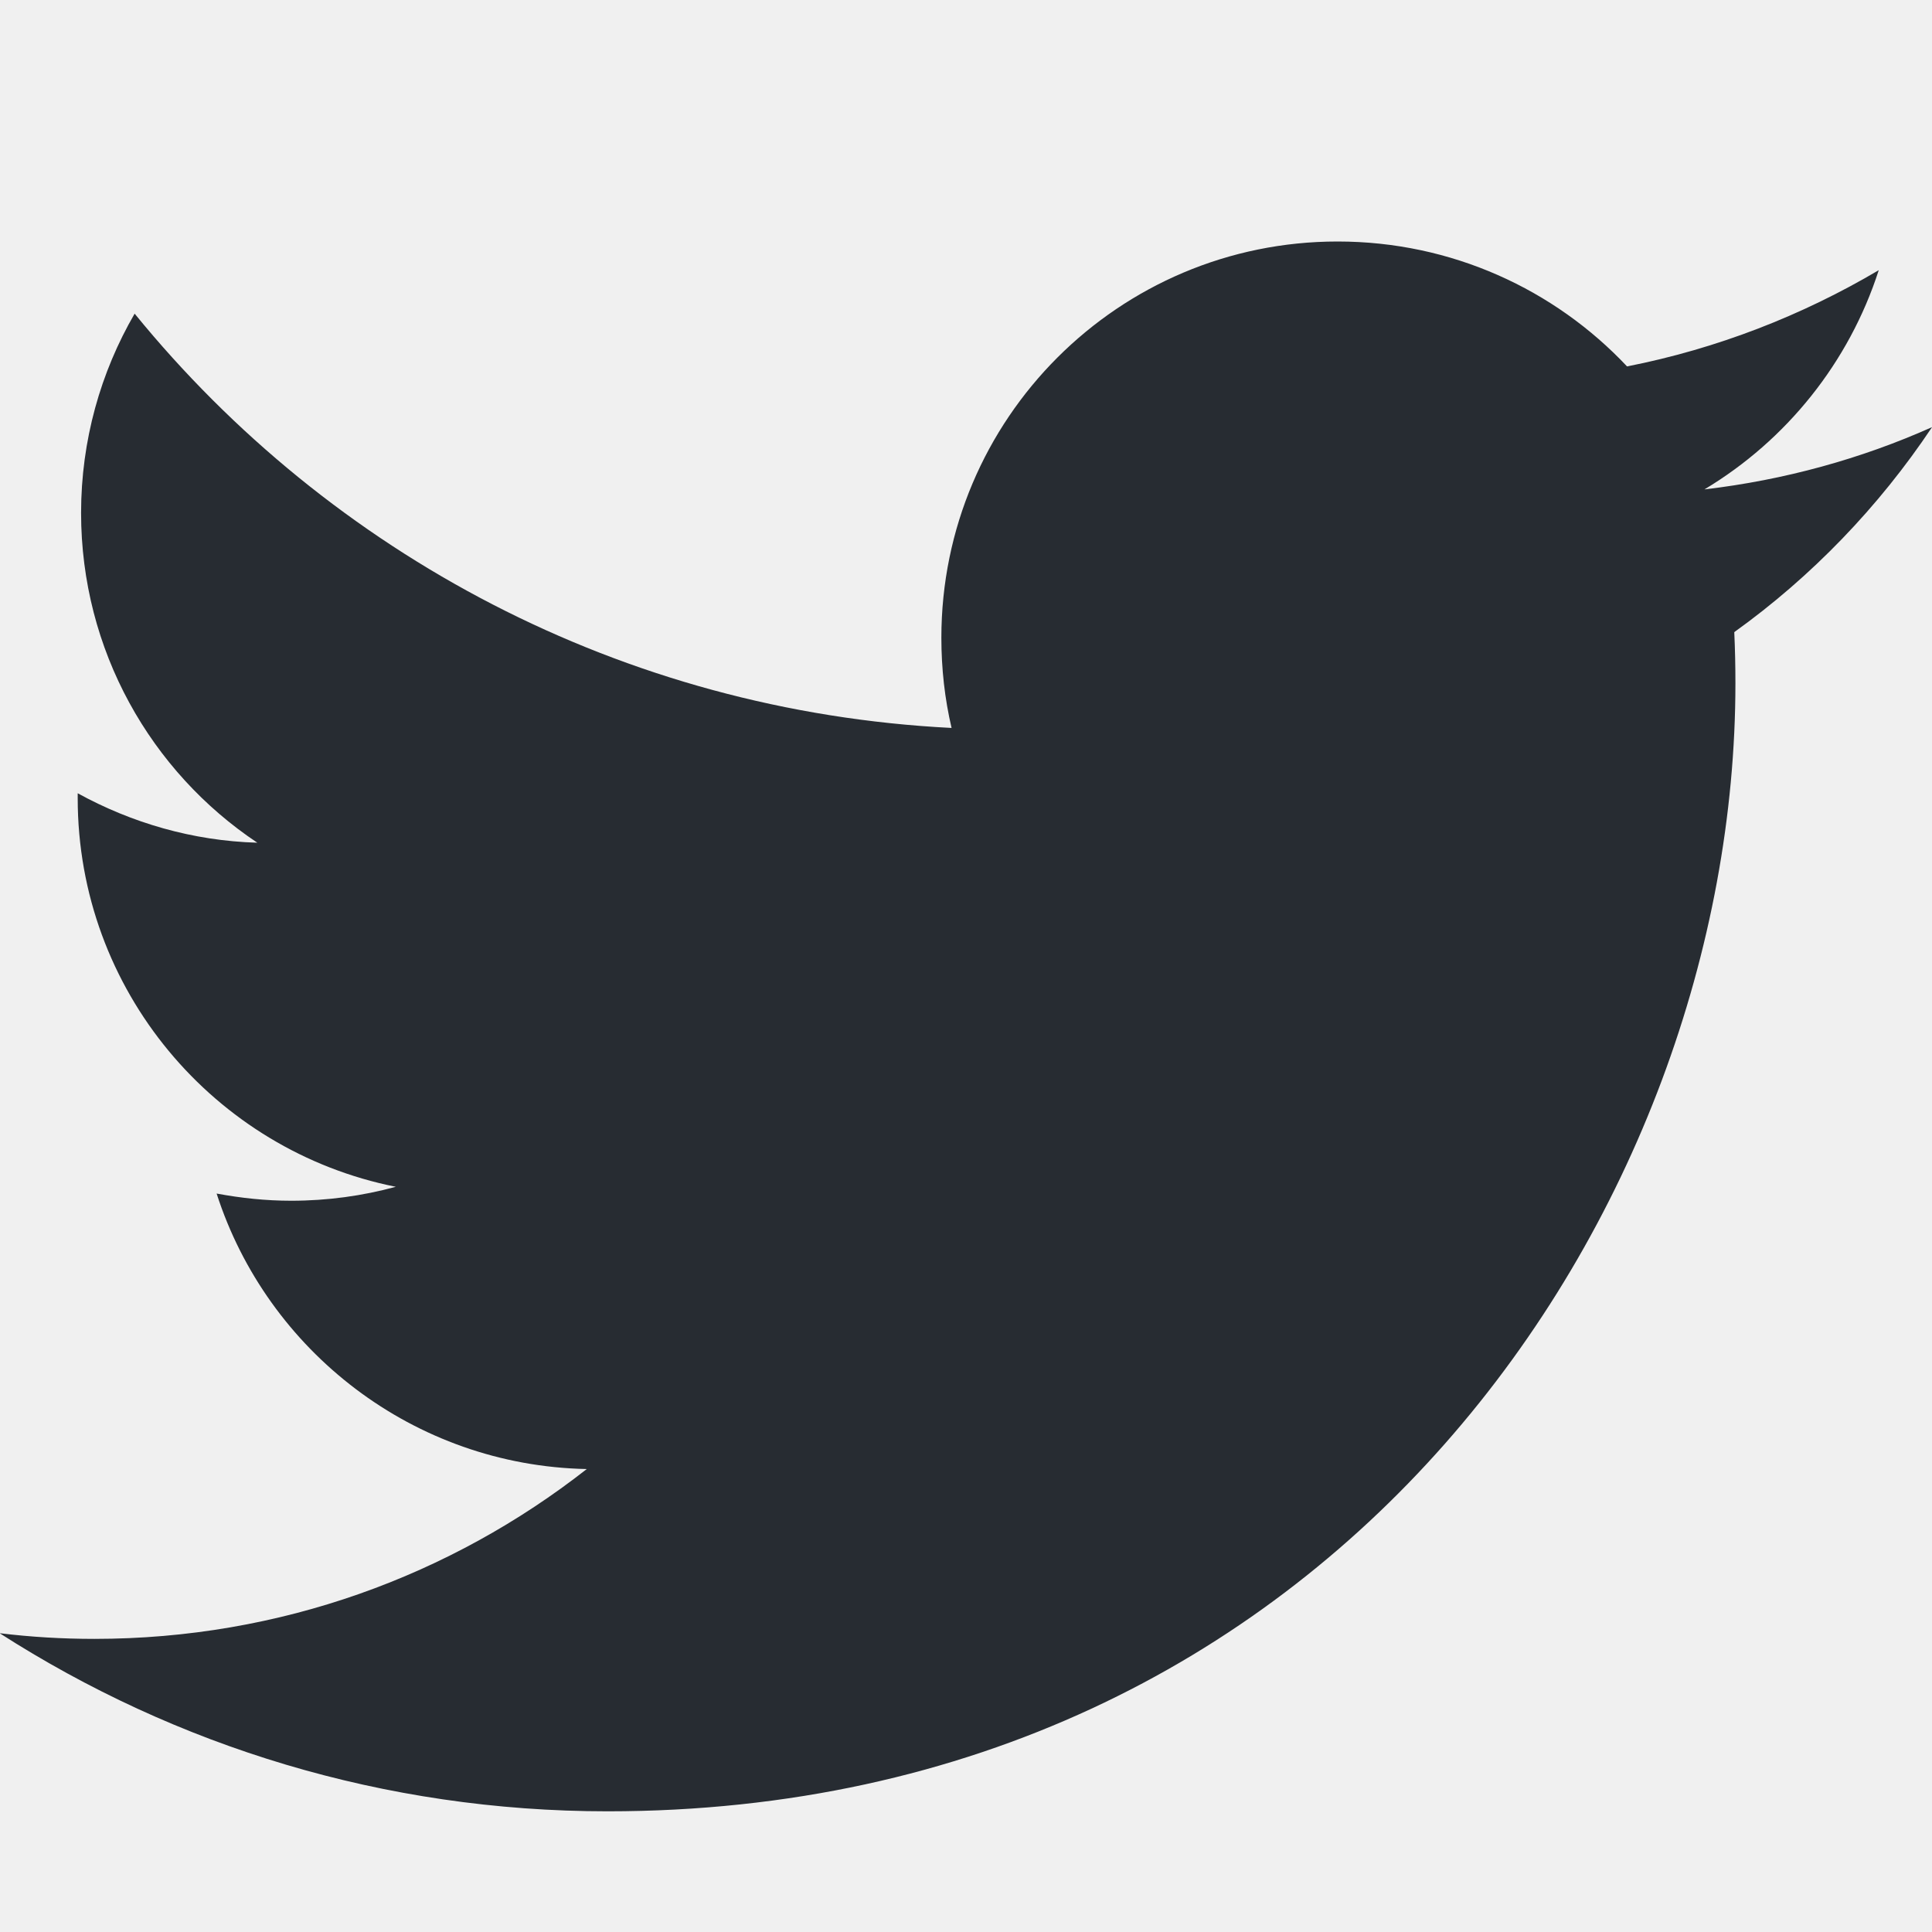
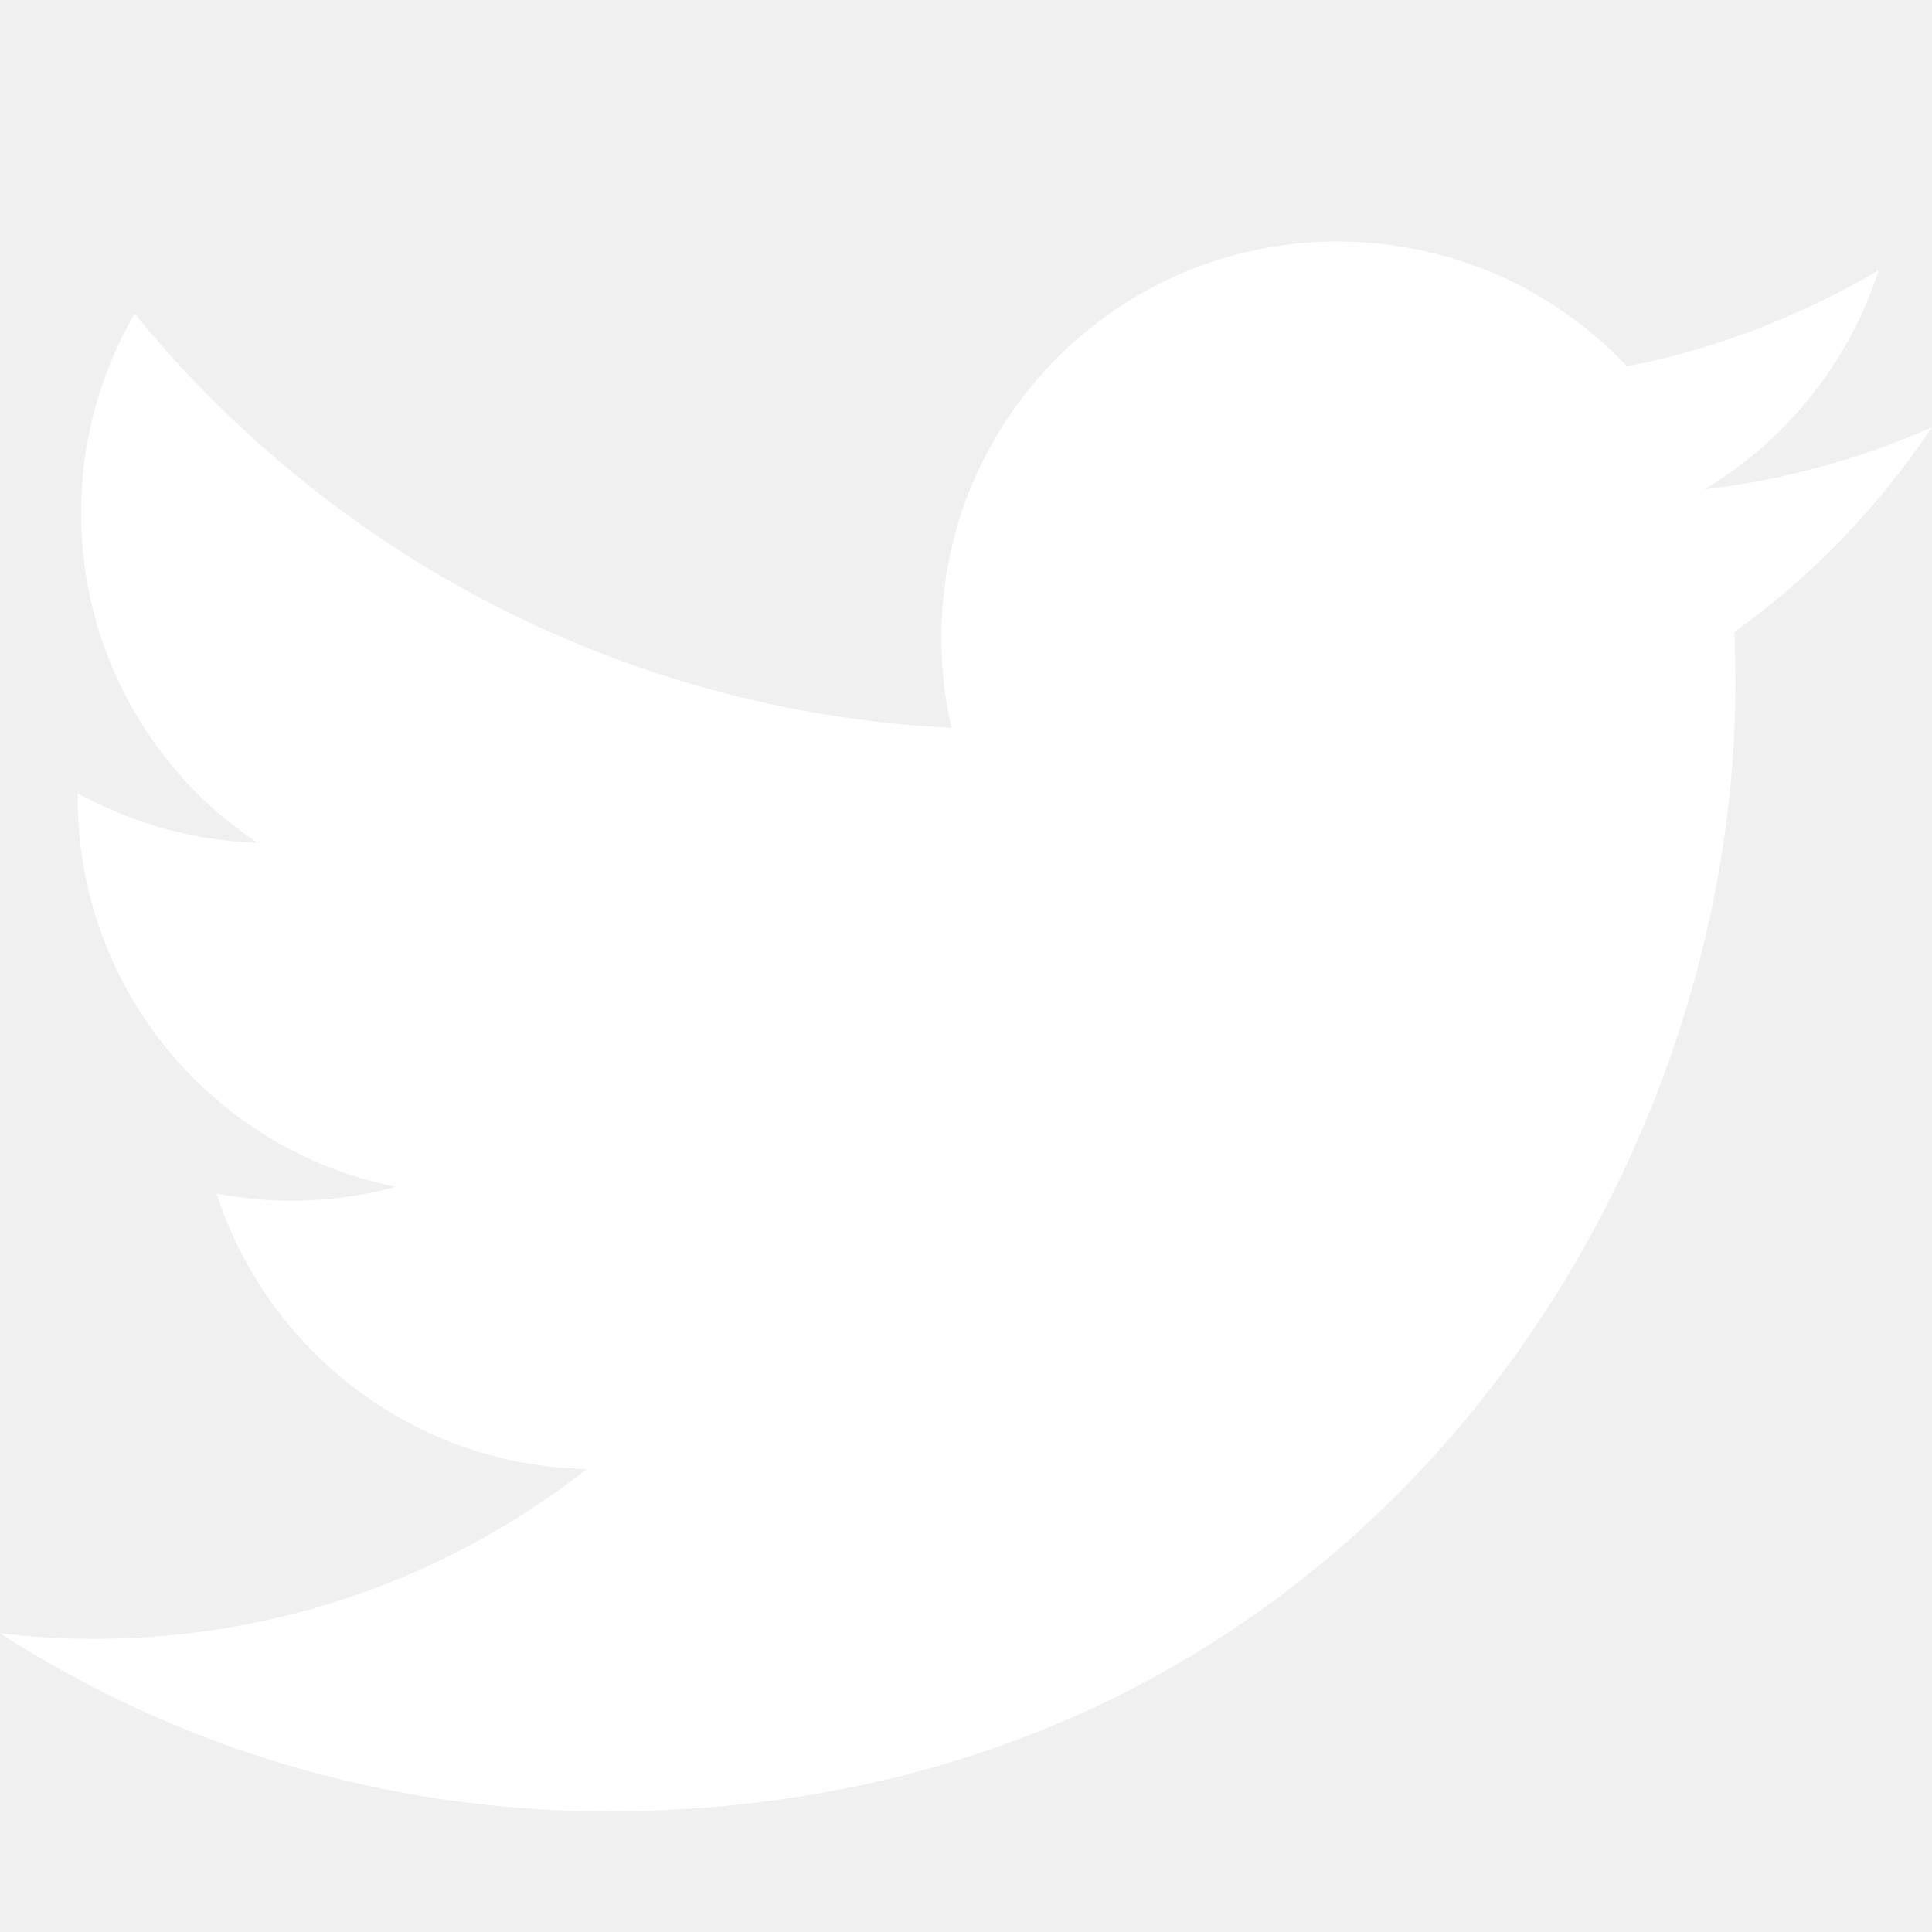
<svg xmlns="http://www.w3.org/2000/svg" width="100%" height="100%" viewBox="0 0 32 32" version="1.1" xml:space="preserve" style="fill-rule:evenodd;clip-rule:evenodd;stroke-linejoin:round;stroke-miterlimit:1.414;">
-   <path d="M32,7.075c-1.175,0.525 -2.444,0.875 -3.769,1.031c1.356,-0.813 2.394,-2.1 2.887,-3.631c-1.269,0.75 -2.675,1.3 -4.169,1.594c-1.2,-1.275 -2.906,-2.069 -4.794,-2.069c-3.625,0 -6.563,2.938 -6.563,6.563c0,0.512 0.056,1.012 0.169,1.494c-5.456,-0.275 -10.294,-2.888 -13.531,-6.862c-0.563,0.969 -0.887,2.1 -0.887,3.3c0,2.275 1.156,4.287 2.919,5.463c-1.075,-0.031 -2.087,-0.331 -2.975,-0.819c0,0.025 0,0.056 0,0.081c0,3.181 2.263,5.838 5.269,6.437c-0.55,0.15 -1.131,0.231 -1.731,0.231c-0.425,0 -0.831,-0.044 -1.237,-0.119c0.838,2.606 3.263,4.506 6.131,4.563c-2.25,1.762 -5.075,2.813 -8.156,2.813c-0.531,0 -1.05,-0.031 -1.569,-0.094c2.913,1.869 6.362,2.95 10.069,2.95c12.075,0 18.681,-10.006 18.681,-18.681c0,-0.287 -0.006,-0.569 -0.019,-0.85c1.281,-0.919 2.394,-2.075 3.275,-3.394l0,-0.001Z" style="fill:#272c32;fill-rule:nonzero;" />
+   <path d="M32,7.075c-1.175,0.525 -2.444,0.875 -3.769,1.031c1.356,-0.813 2.394,-2.1 2.887,-3.631c-1.269,0.75 -2.675,1.3 -4.169,1.594c-1.2,-1.275 -2.906,-2.069 -4.794,-2.069c-3.625,0 -6.563,2.938 -6.563,6.563c0,0.512 0.056,1.012 0.169,1.494c-5.456,-0.275 -10.294,-2.888 -13.531,-6.862c-0.563,0.969 -0.887,2.1 -0.887,3.3c0,2.275 1.156,4.287 2.919,5.463c-1.075,-0.031 -2.087,-0.331 -2.975,-0.819c0,0.025 0,0.056 0,0.081c0,3.181 2.263,5.838 5.269,6.437c-0.55,0.15 -1.131,0.231 -1.731,0.231c-0.425,0 -0.831,-0.044 -1.237,-0.119c0.838,2.606 3.263,4.506 6.131,4.563c-2.25,1.762 -5.075,2.813 -8.156,2.813c-0.531,0 -1.05,-0.031 -1.569,-0.094c2.913,1.869 6.362,2.95 10.069,2.95c12.075,0 18.681,-10.006 18.681,-18.681c0,-0.287 -0.006,-0.569 -0.019,-0.85c1.281,-0.919 2.394,-2.075 3.275,-3.394l0,-0.001Z" style="fill:#fff;fill-rule:nonzero;" />
</svg>
